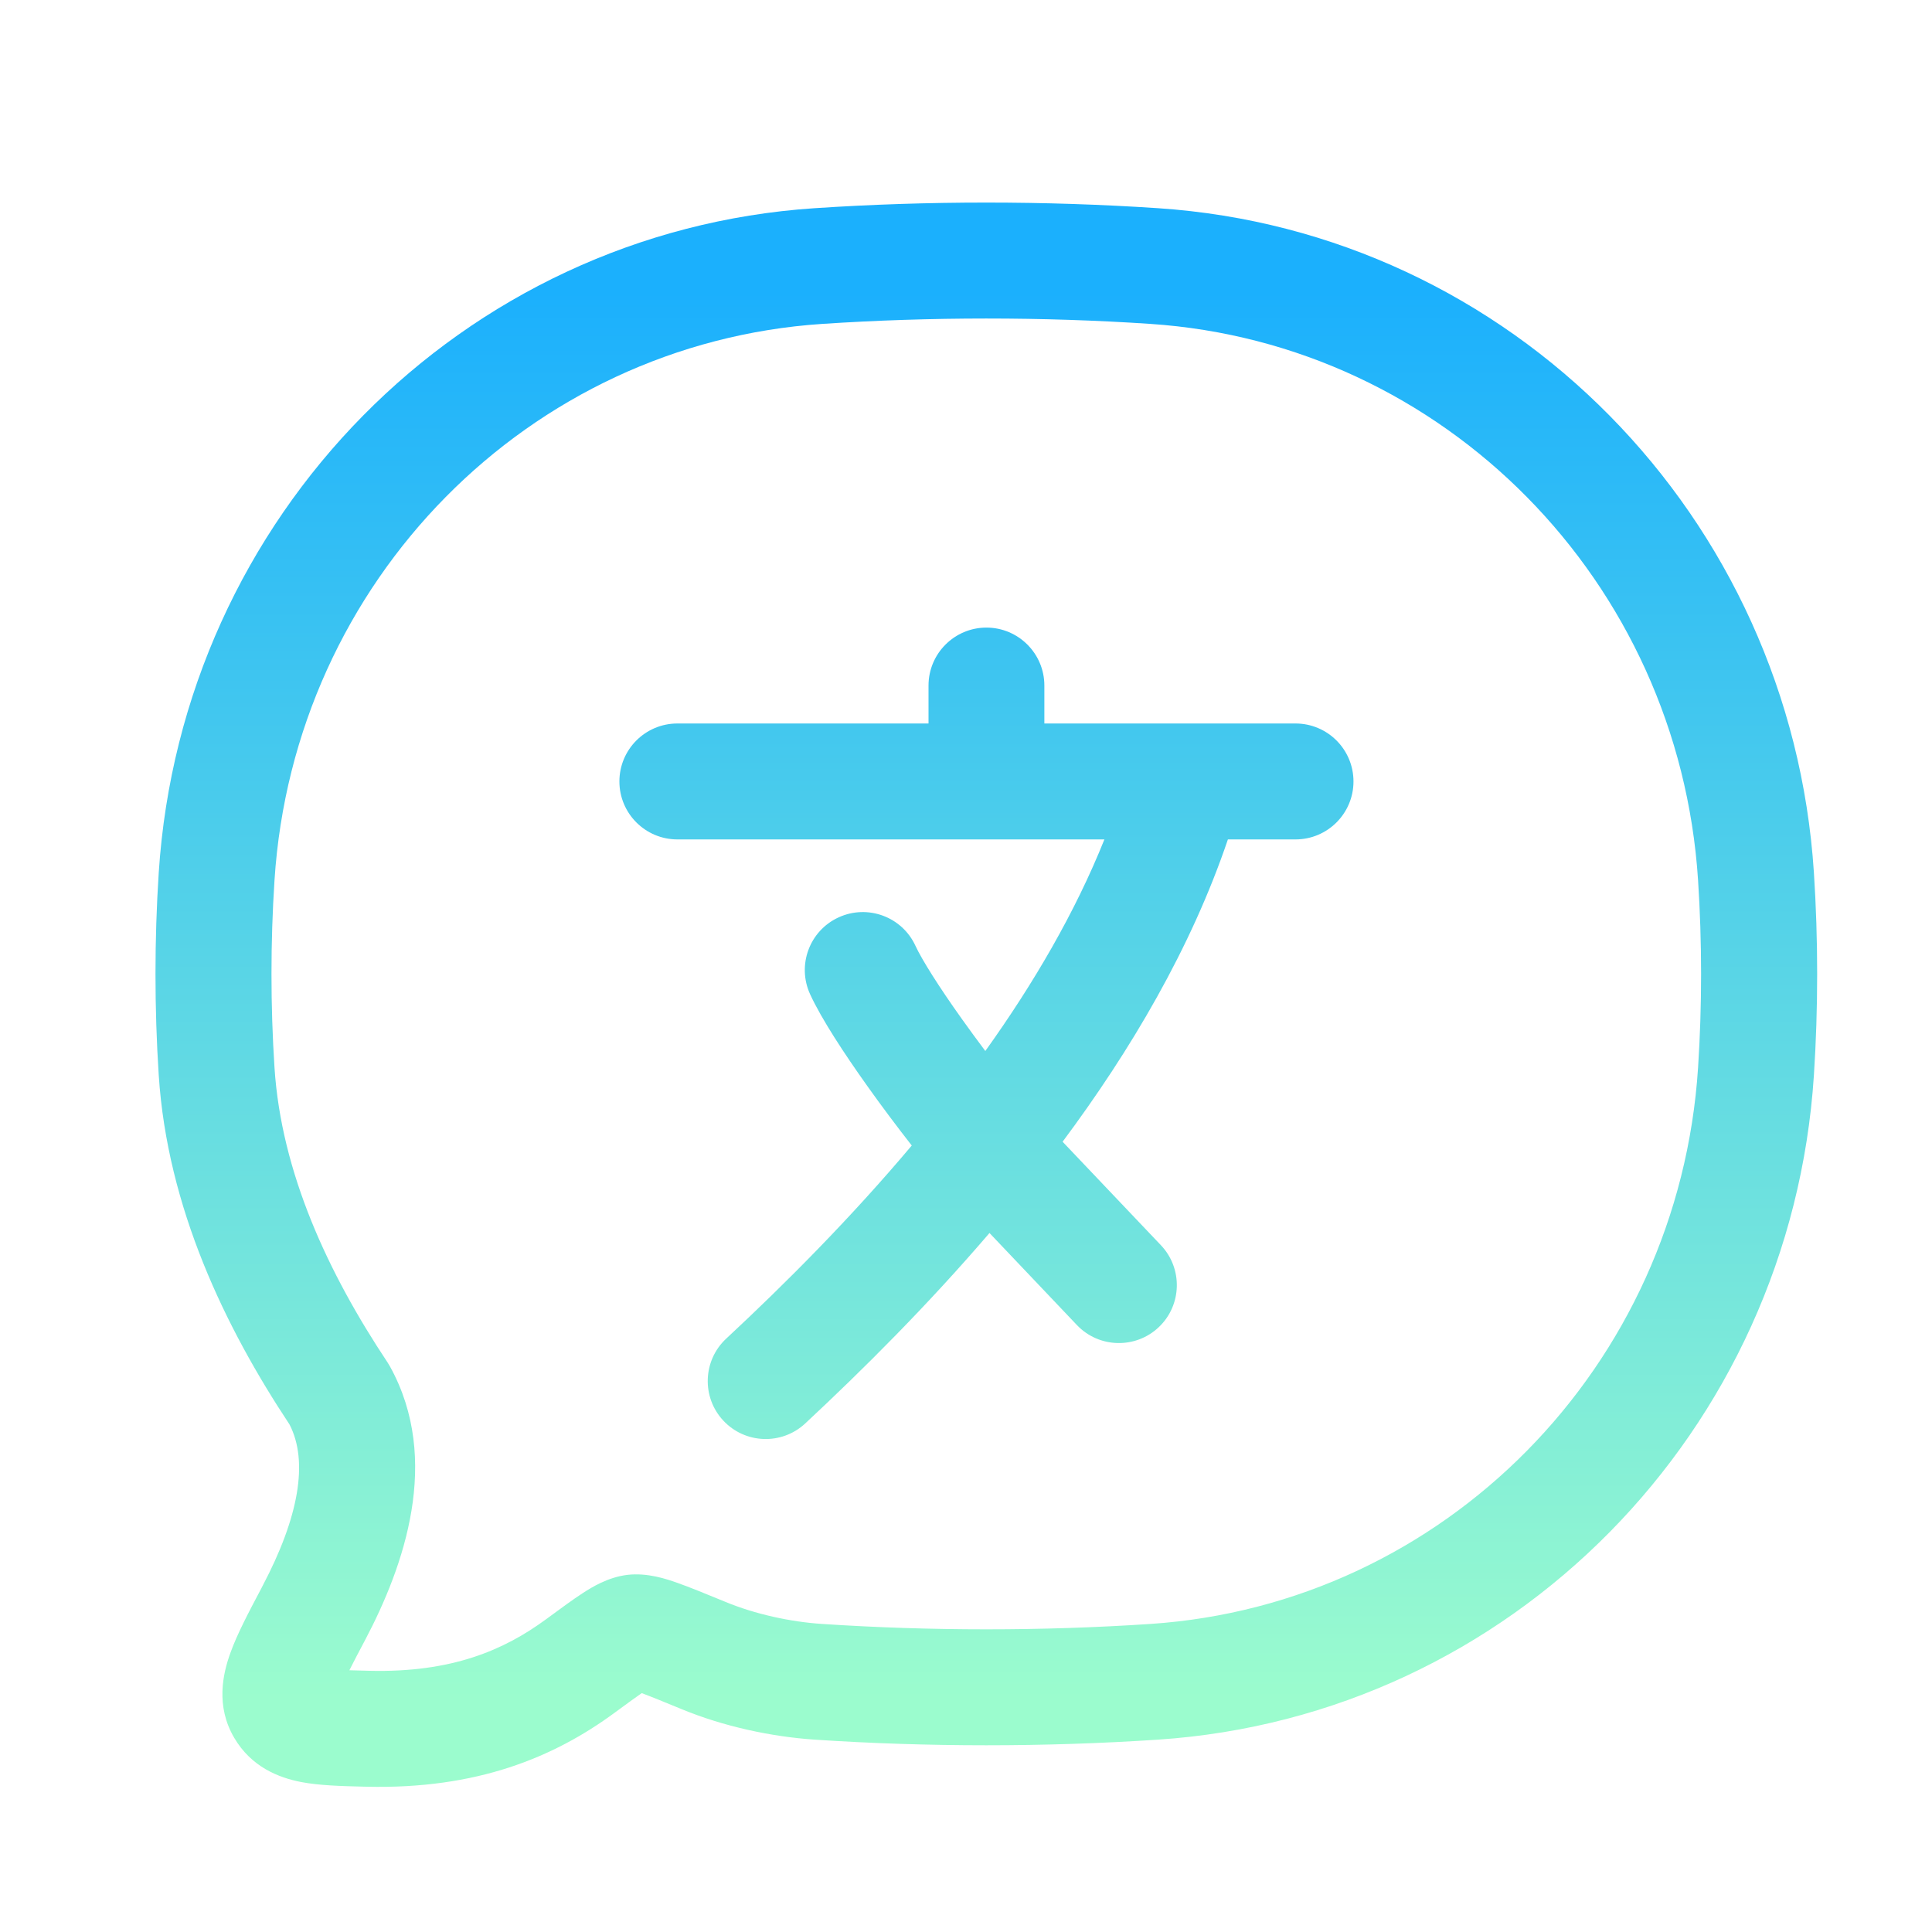
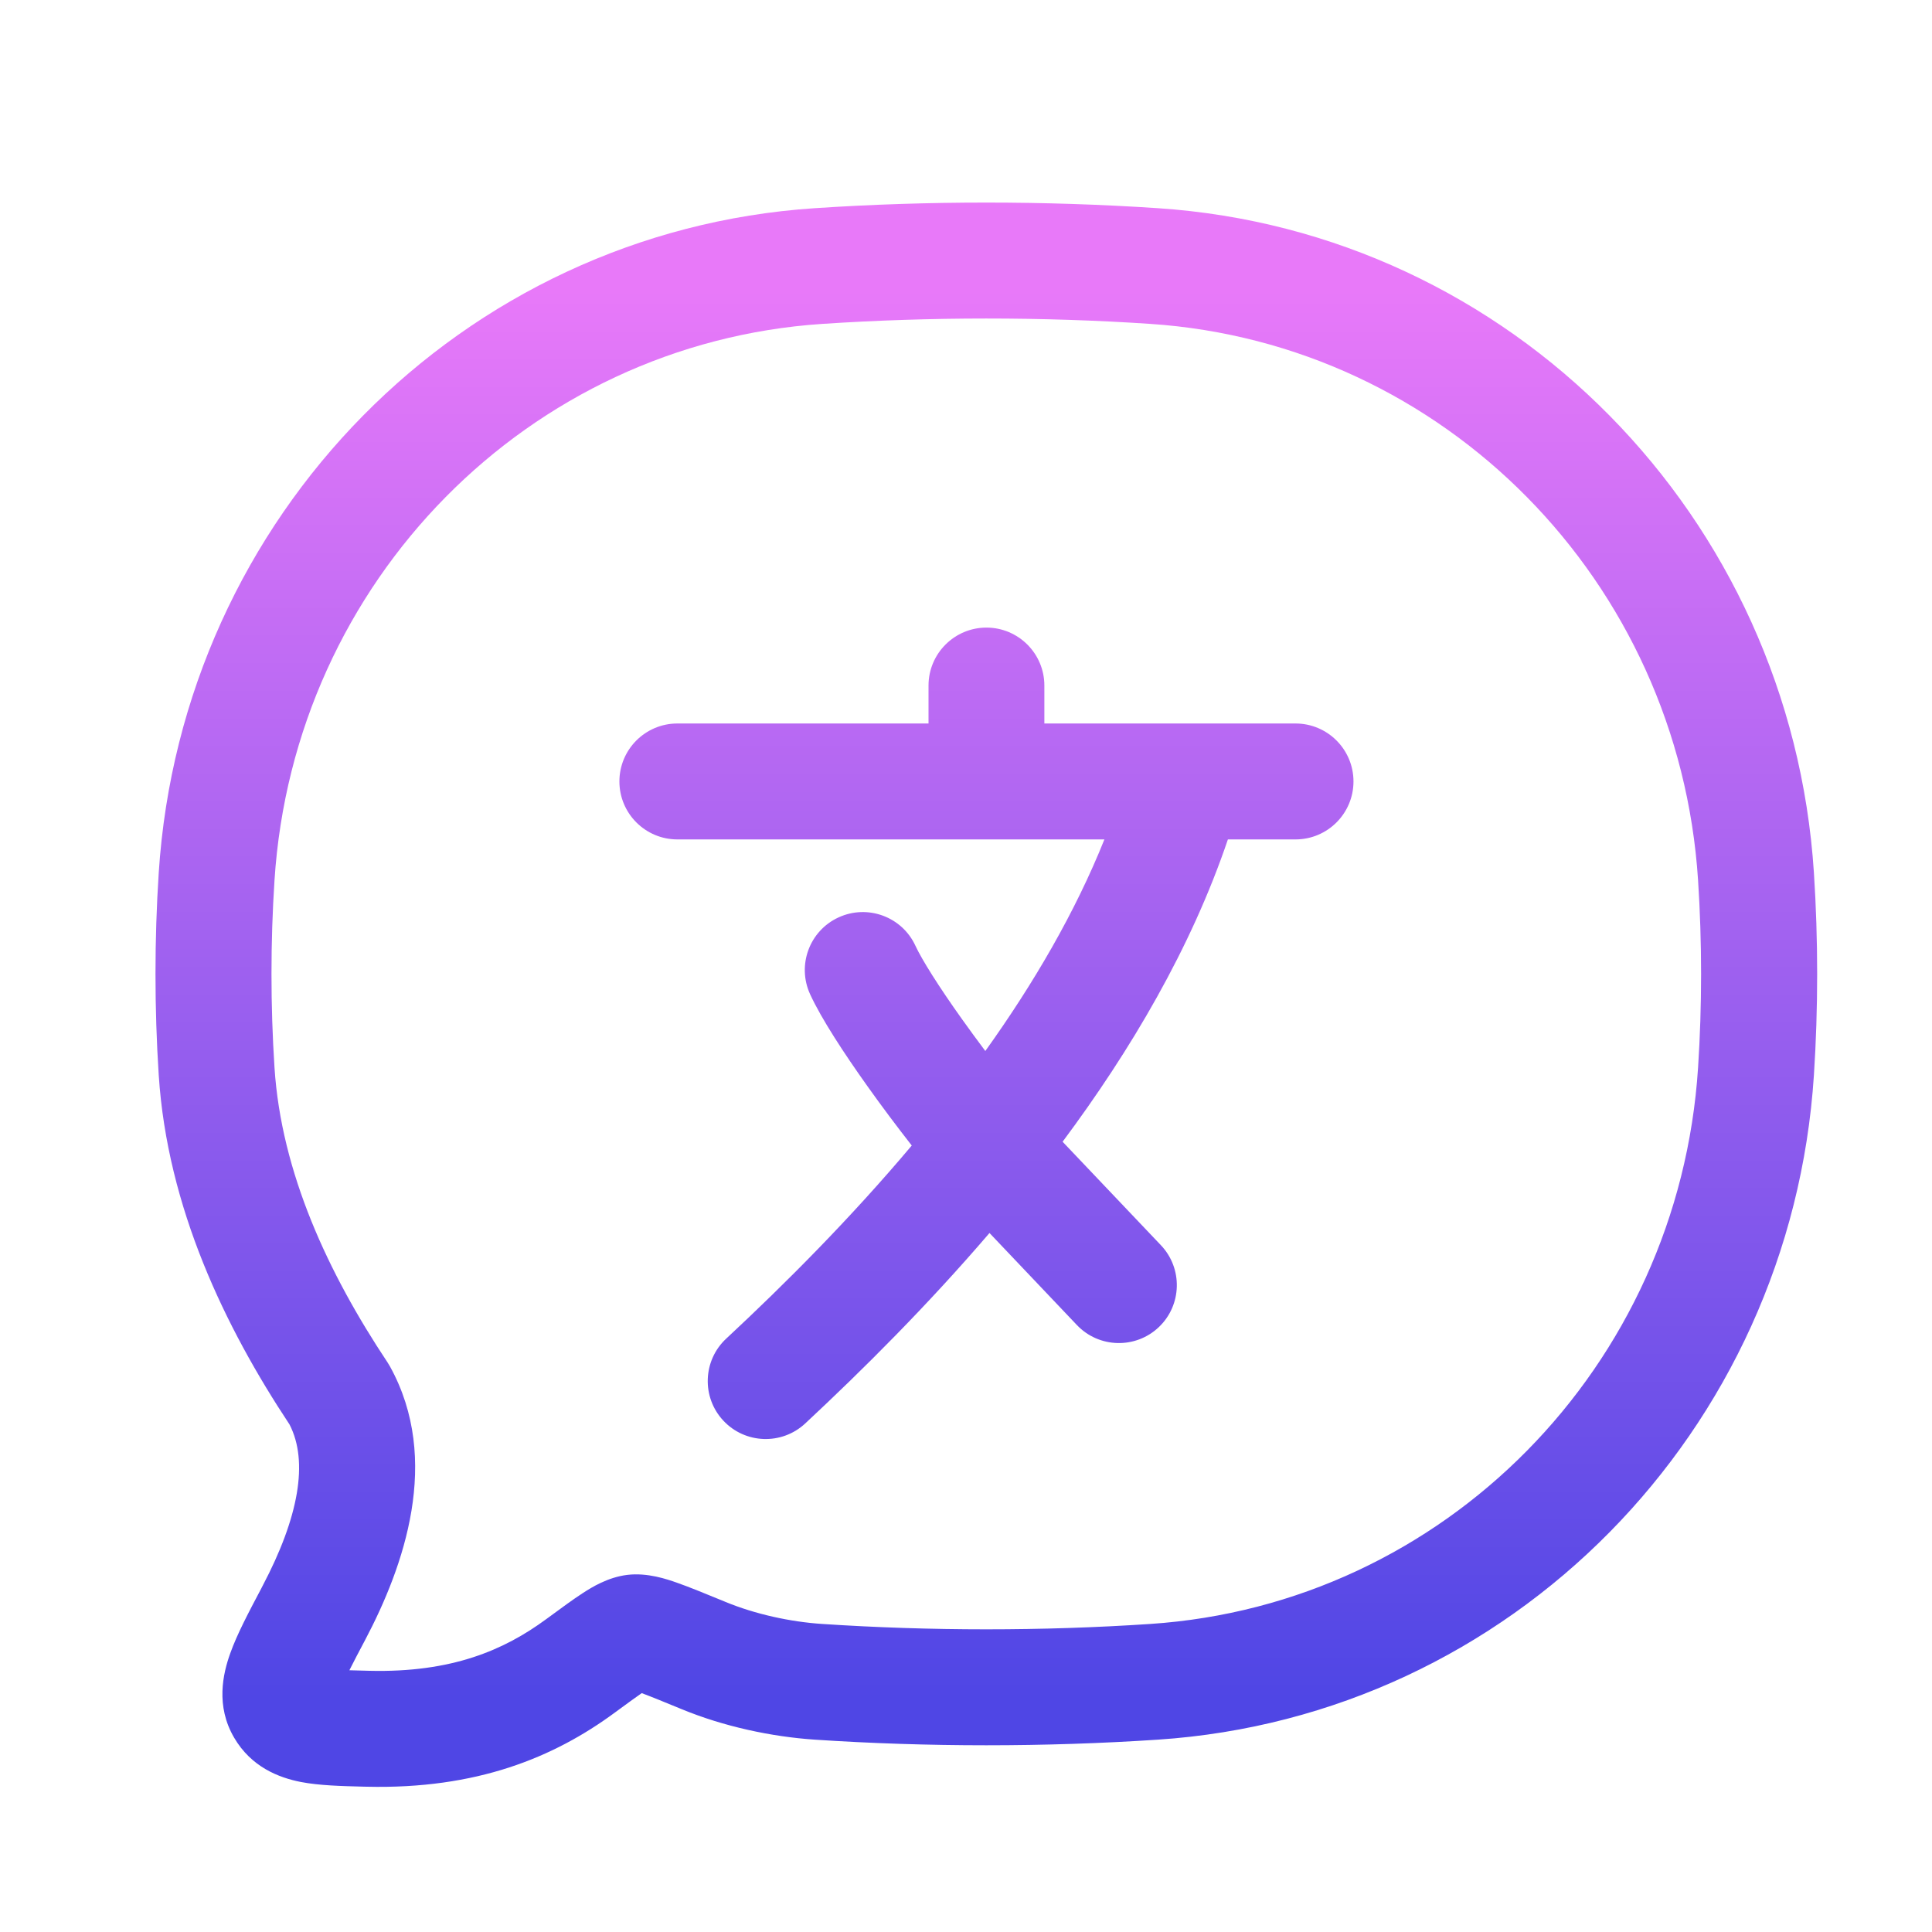
<svg xmlns="http://www.w3.org/2000/svg" fill="none" height="25" viewBox="0 0 25 25" width="25">
  <linearGradient id="paint0_linear_18_1124" gradientUnits="userSpaceOnUse" x1="12.764" x2="12.764" y1="3.76" y2="21.982">
-     <stop offset="0" stop-color="#1bb0fd" />
-     <stop offset="1" stop-color="#9bfcce" />
+     <stop offset="0" stop-color="#E879F9" />
+     <stop offset="1" stop-color="#4F46E5" />
  </linearGradient>
  <g clip-rule="evenodd" fill="url(#paint0_linear_18_1124)" fill-rule="evenodd">
    <path d="m14.884 4.191c-1.394-.093-2.851-.092-4.242 0-3.799.253-6.84 3.325-7.09 7.2-.052.798-.052 1.625 0 2.423.088 1.36.695 2.662 1.463 3.816.011.017.022.035.032.053.668 1.21.178 2.59-.321 3.536-.082.155-.149.282-.205.394.075.003.16.005.259.007 1.069.026 1.746-.27 2.286-.667l.018-.013c.174-.128.331-.244.461-.328.113-.073.32-.202.571-.233.263-.032.519.057.646.102.163.057.37.143.61.241l.019.008c.379.156.834.257 1.25.284 1.391.092 2.848.093 4.242 0 3.799-.253 6.84-3.325 7.09-7.2.052-.798.052-1.625 0-2.423-.25-3.875-3.291-6.947-7.09-7.2zm-10.507 17.761.001-.003zm6.166-19.258c1.457-.097 2.981-.097 4.441 0 4.567.304 8.19 3.99 8.488 8.6.056.863.056 1.754 0 2.617-.298 4.61-3.921 8.296-8.488 8.6-1.46.097-2.983.097-4.441 0-.565-.038-1.18-.171-1.721-.394-.238-.098-.4-.164-.518-.208-.081.056-.189.135-.347.251-.792.584-1.793.994-3.213.96-.015-0-.03-.001-.046-.001-.274-.007-.566-.014-.804-.06-.287-.056-.642-.194-.864-.573-.242-.412-.145-.829-.051-1.091.088-.248.242-.538.399-.835.007-.014.014-.027.021-.041.466-.884.596-1.606.347-2.087-.832-1.256-1.581-2.805-1.692-4.521-.056-.862-.056-1.754 0-2.617.298-4.61 3.921-8.296 8.488-8.6z" />
    <path d="m12.764 8.121c.414 0 .75.336.75.75v.491h3.25c.414 0 .75.336.75.75 0 .414-.336.75-.75.75h-.875c-.478 1.411-1.26 2.732-2.139 3.912l1.272 1.339c.285.3.273.775-.027 1.06-.3.285-.775.273-1.06-.027l-1.131-1.191c-.801.935-1.636 1.767-2.385 2.465-.303.282-.778.265-1.06-.038-.282-.303-.265-.778.038-1.06.766-.713 1.609-1.558 2.401-2.499-.193-.247-.391-.511-.573-.767-.299-.42-.595-.87-.742-1.19-.173-.376-.009-.822.368-.995.376-.173.822-.009.995.368.082.177.3.525.601.947.098.137.2.277.303.414.624-.872 1.162-1.792 1.541-2.738h-5.526c-.414 0-.75-.336-.75-.75 0-.414.336-.75.75-.75h3.25v-.491c0-.414.336-.75.75-.75z" />
  </g>
</svg>
